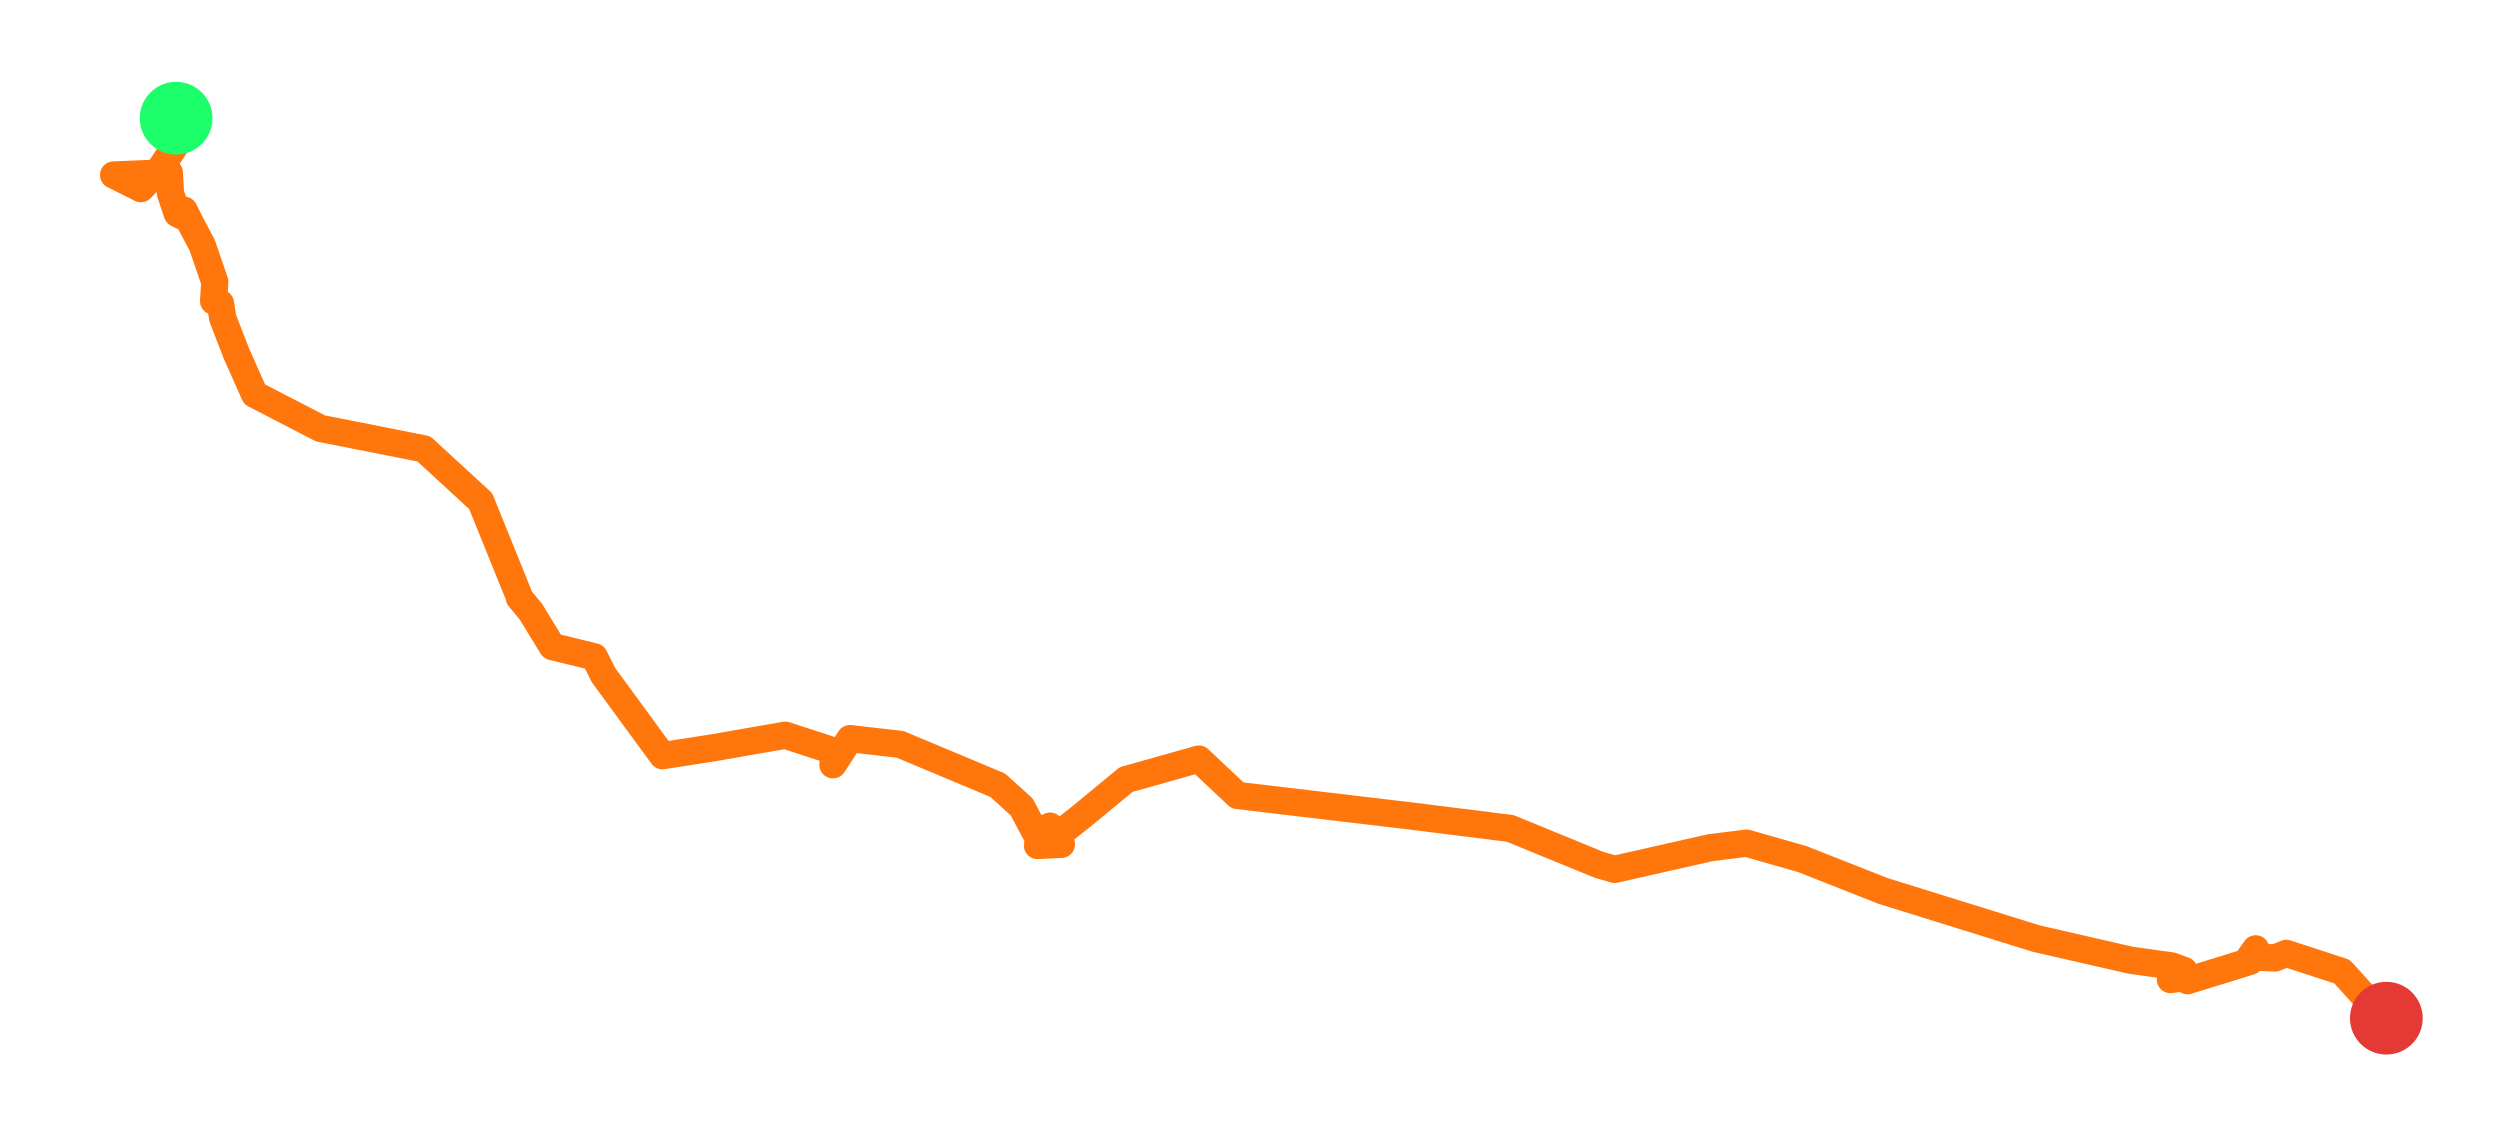
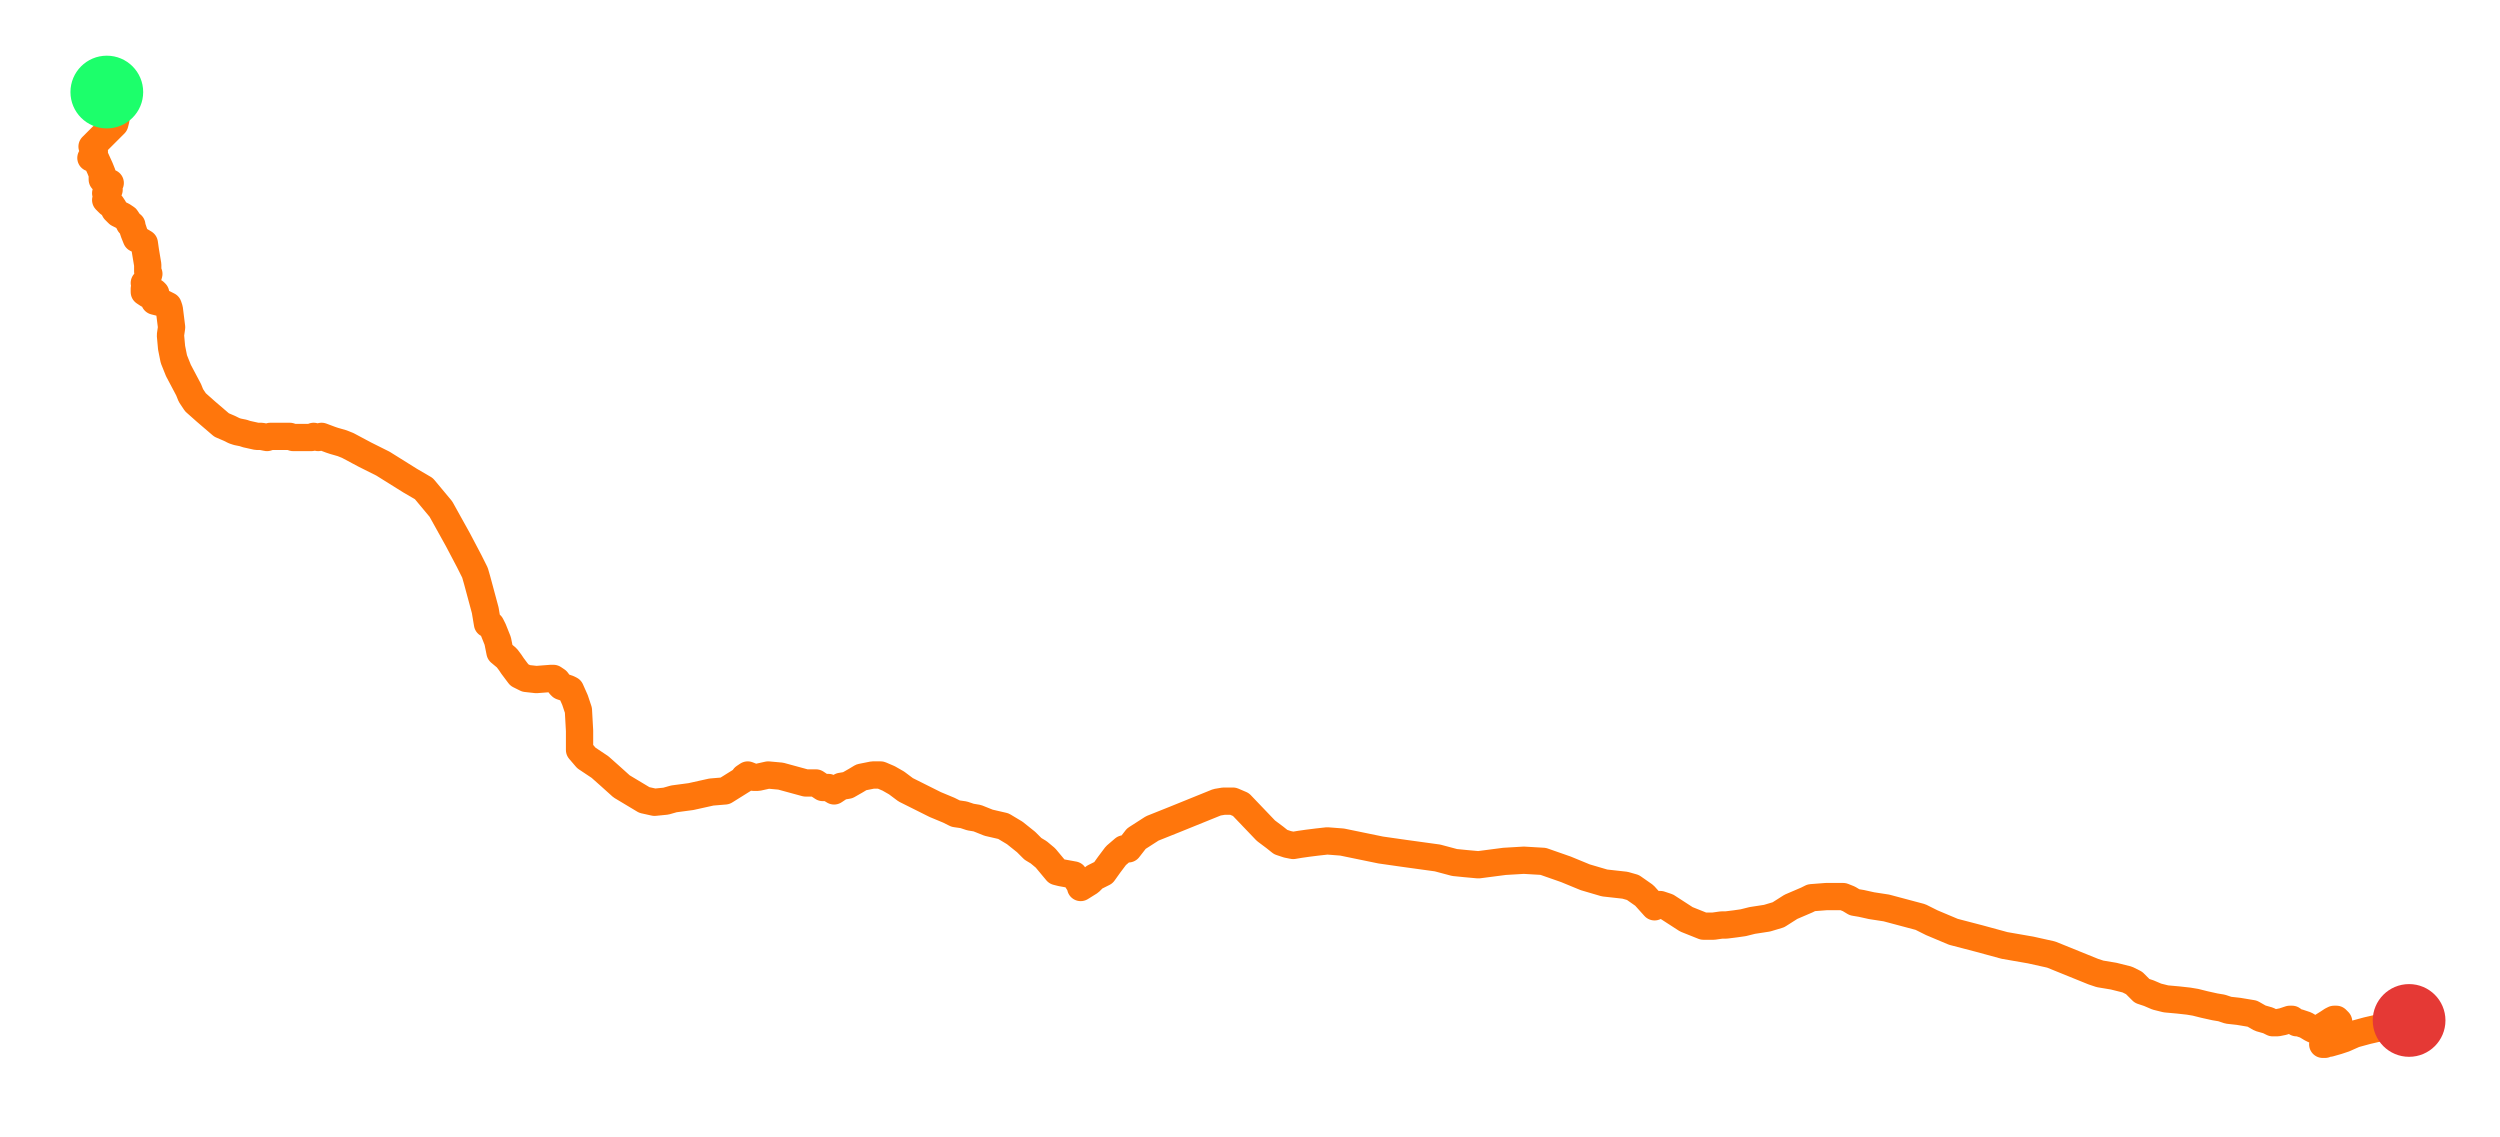
<svg xmlns="http://www.w3.org/2000/svg" width="220" height="100" viewBox="0 0 220 100">
-   <path d="M 15.5 10.4 L 15.7 11.3 L 15.5 12.7 L 14.2 14.7 L 12.4 16.6 L 10.0 15.4 L 14.9 15.2 L 15.0 17.0 L 15.6 18.8 L 16.0 19.0 L 16.2 18.5 L 16.8 19.7 L 17.8 21.6 L 18.9 24.8 L 18.8 26.5 L 19.4 26.7 L 19.6 28.0 L 20.8 31.1 L 22.4 34.7 L 28.2 37.7 L 37.3 39.5 L 42.3 44.1 L 45.7 52.5 L 45.7 52.6 L 46.7 53.8 L 48.6 56.9 L 52.3 57.8 L 53.1 59.4 L 58.3 66.5 L 62.8 65.8 L 69.1 64.7 L 73.4 66.1 L 73.3 67.3 L 74.8 65.0 L 79.2 65.5 L 87.8 69.1 L 89.9 71.0 L 91.5 74.0 L 92.4 72.7 L 92.2 73.1 L 93.4 74.3 L 91.3 74.4 L 91.8 72.9 L 93.2 73.4 L 95.1 71.9 L 99.1 68.6 L 105.5 66.8 L 108.9 70.0 L 124.1 71.8 L 132.9 72.9 L 140.7 76.1 L 142.1 76.5 L 150.5 74.6 L 153.7 74.2 L 158.6 75.6 L 165.7 78.4 L 179.2 82.6 L 187.5 84.5 L 191.1 85.0 L 192.2 85.4 L 191.0 86.2 L 192.4 86.0 L 192.5 86.3 L 198.0 84.6 L 198.5 83.5 L 198.0 84.2 L 200.2 84.3 L 201.2 83.9 L 206.1 85.5 L 208.9 88.6 L 210.0 89.6" fill="none" stroke="#ff6f00" stroke-width="2.4" stroke-linecap="round" stroke-linejoin="round" opacity="0.95" />
-   <circle cx="15.5" cy="10.4" r="3.2" fill="#1cff6b" />
-   <circle cx="210.0" cy="89.6" r="3.2" fill="#e53935" />
+   <path d="M 9.4 8.1 L 9.7 9.0 L 10.2 10.5 L 10.1 10.9 L 9.1 11.9 L 8.1 12.9 L 8.3 13.3 L 8.3 13.7 L 8.0 13.9 L 8.3 13.7 L 8.8 14.8 L 9.0 15.3 L 9.0 15.8 L 9.3 16.0 L 9.7 16.1 L 9.4 16.5 L 9.6 16.7 L 9.3 17.0 L 9.5 17.4 L 9.3 17.6 L 9.6 17.9 L 9.8 18.0 L 10.0 18.3 L 10.1 18.5 L 10.4 18.8 L 10.8 19.0 L 11.1 19.2 L 11.3 19.5 L 11.4 19.7 L 11.6 19.8 L 11.6 19.9 L 11.8 20.5 L 12.0 21.0 L 12.2 21.1 L 12.7 21.4 L 12.8 22.1 L 12.9 22.7 L 13.0 23.3 L 13.0 23.9 L 13.1 24.1 L 12.9 24.8 L 12.7 24.9 L 12.8 25.1 L 12.9 25.3 L 12.8 25.4 L 12.7 25.4 L 12.7 25.7 L 13.0 25.9 L 13.4 25.8 L 13.6 25.7 L 13.7 25.8 L 13.6 26.0 L 13.6 26.1 L 13.7 26.2 L 13.6 26.3 L 13.6 26.5 L 14.4 26.7 L 14.6 26.8 L 14.8 26.9 L 14.9 27.2 L 15.1 28.8 L 15.0 29.5 L 15.1 30.6 L 15.3 31.6 L 15.7 32.6 L 16.6 34.3 L 16.8 34.8 L 17.2 35.4 L 18.1 36.2 L 19.5 37.4 L 20.2 37.7 L 20.6 37.9 L 20.9 38.0 L 21.4 38.1 L 21.7 38.2 L 22.6 38.4 L 23.0 38.4 L 23.5 38.5 L 23.8 38.4 L 25.5 38.4 L 25.8 38.5 L 26.8 38.5 L 27.4 38.5 L 27.6 38.4 L 28.0 38.5 L 28.3 38.4 L 29.1 38.7 L 29.4 38.8 L 30.1 39.0 L 30.6 39.2 L 32.1 40.0 L 33.7 40.8 L 36.1 42.3 L 37.3 43.0 L 38.8 44.8 L 40.3 47.5 L 41.3 49.4 L 41.8 50.4 L 42.0 51.1 L 42.7 53.7 L 42.9 54.9 L 43.2 55.0 L 43.4 55.4 L 43.8 56.4 L 44.0 57.4 L 44.6 57.9 L 44.9 58.3 L 45.1 58.6 L 45.7 59.4 L 46.3 59.7 L 47.2 59.8 L 48.5 59.7 L 48.7 59.7 L 49.0 59.9 L 49.3 60.3 L 49.4 60.4 L 50.0 60.6 L 50.2 60.7 L 50.6 61.6 L 50.9 62.5 L 51.0 64.3 L 51.0 66.0 L 51.6 66.7 L 52.8 67.5 L 53.7 68.3 L 54.7 69.2 L 56.2 70.1 L 56.7 70.4 L 57.6 70.6 L 58.6 70.5 L 59.3 70.3 L 60.8 70.1 L 62.6 69.7 L 63.8 69.6 L 64.6 69.1 L 65.4 68.6 L 65.5 68.4 L 65.8 68.2 L 66.3 68.4 L 66.7 68.4 L 67.6 68.2 L 68.7 68.3 L 70.9 68.9 L 71.8 68.9 L 72.4 69.3 L 72.9 69.3 L 73.4 69.6 L 74.0 69.2 L 74.6 69.1 L 75.3 68.7 L 75.8 68.4 L 76.8 68.2 L 77.5 68.2 L 78.2 68.5 L 78.9 68.9 L 79.7 69.5 L 80.7 70.0 L 82.3 70.8 L 83.5 71.3 L 84.1 71.6 L 84.8 71.7 L 85.4 71.9 L 86.0 72.0 L 87.0 72.4 L 88.3 72.7 L 89.3 73.3 L 90.3 74.1 L 90.9 74.7 L 91.4 75.0 L 92.0 75.5 L 93.0 76.7 L 93.4 76.8 L 94.5 77.0 L 95.0 77.8 L 95.1 77.9 L 95.1 78.1 L 95.9 77.6 L 96.3 77.2 L 97.1 76.8 L 97.6 76.1 L 98.2 75.3 L 98.9 74.7 L 99.3 74.7 L 100.0 73.8 L 101.4 72.9 L 103.4 72.1 L 107.1 70.6 L 107.7 70.5 L 108.5 70.5 L 109.2 70.8 L 111.4 73.1 L 112.2 73.7 L 112.7 74.1 L 113.3 74.3 L 113.8 74.4 L 114.4 74.3 L 115.1 74.2 L 115.9 74.1 L 116.8 74.0 L 118.1 74.1 L 121.5 74.8 L 123.6 75.1 L 126.5 75.5 L 128.0 75.9 L 129.0 76.0 L 130.1 76.1 L 132.4 75.8 L 134.1 75.7 L 135.8 75.8 L 137.8 76.5 L 139.5 77.2 L 141.2 77.7 L 143.0 77.9 L 143.7 78.1 L 144.7 78.8 L 145.6 79.8 L 145.8 79.6 L 146.1 79.6 L 146.7 79.8 L 148.4 80.9 L 149.4 81.3 L 149.9 81.5 L 150.3 81.5 L 150.8 81.5 L 151.5 81.4 L 151.9 81.4 L 152.7 81.3 L 153.4 81.2 L 154.2 81.0 L 155.5 80.8 L 156.5 80.5 L 157.6 79.8 L 159.0 79.2 L 159.4 79.0 L 160.7 78.9 L 161.5 78.9 L 162.2 78.9 L 162.7 79.1 L 163.2 79.4 L 163.8 79.5 L 164.7 79.7 L 166.0 79.9 L 167.5 80.3 L 169.0 80.7 L 170.0 81.2 L 171.9 82.0 L 174.2 82.6 L 176.4 83.2 L 178.7 83.6 L 180.5 84.0 L 184.2 85.5 L 184.8 85.7 L 186.0 85.9 L 187.2 86.2 L 187.8 86.5 L 188.3 87.0 L 188.5 87.2 L 189.1 87.4 L 189.8 87.7 L 190.6 87.9 L 191.7 88.0 L 192.6 88.1 L 193.2 88.2 L 194.0 88.4 L 194.9 88.6 L 195.5 88.7 L 196.1 88.9 L 197.0 89.0 L 197.6 89.1 L 198.2 89.2 L 198.9 89.6 L 199.6 89.8 L 200.0 90.0 L 200.4 90.0 L 200.9 89.9 L 201.5 89.7 L 201.7 89.7 L 202.1 90.0 L 202.3 90.0 L 202.6 90.1 L 202.9 90.2 L 203.4 90.5 L 203.6 90.6 L 203.9 90.5 L 204.1 90.5 L 204.9 90.0 L 205.2 89.8 L 205.4 89.7 L 205.6 89.7 L 205.8 89.9 L 205.6 90.2 L 205.5 90.4 L 205.3 90.7 L 204.6 91.5 L 204.4 91.9 L 204.4 91.9 L 204.6 91.9 L 204.8 91.8 L 205.0 91.8 L 205.7 91.6 L 206.3 91.4 L 207.2 91.0 L 208.3 90.7 L 209.6 90.4 L 210.7 90.1 L 211.7 90.0 L 212.0 89.8" fill="none" stroke="#ff6f00" stroke-width="2.4" stroke-linecap="round" stroke-linejoin="round" opacity="0.95" />
+   <circle cx="9.4" cy="8.1" r="3.2" fill="#1cff6b" />
+   <circle cx="212.0" cy="89.8" r="3.2" fill="#e53935" />
</svg>
